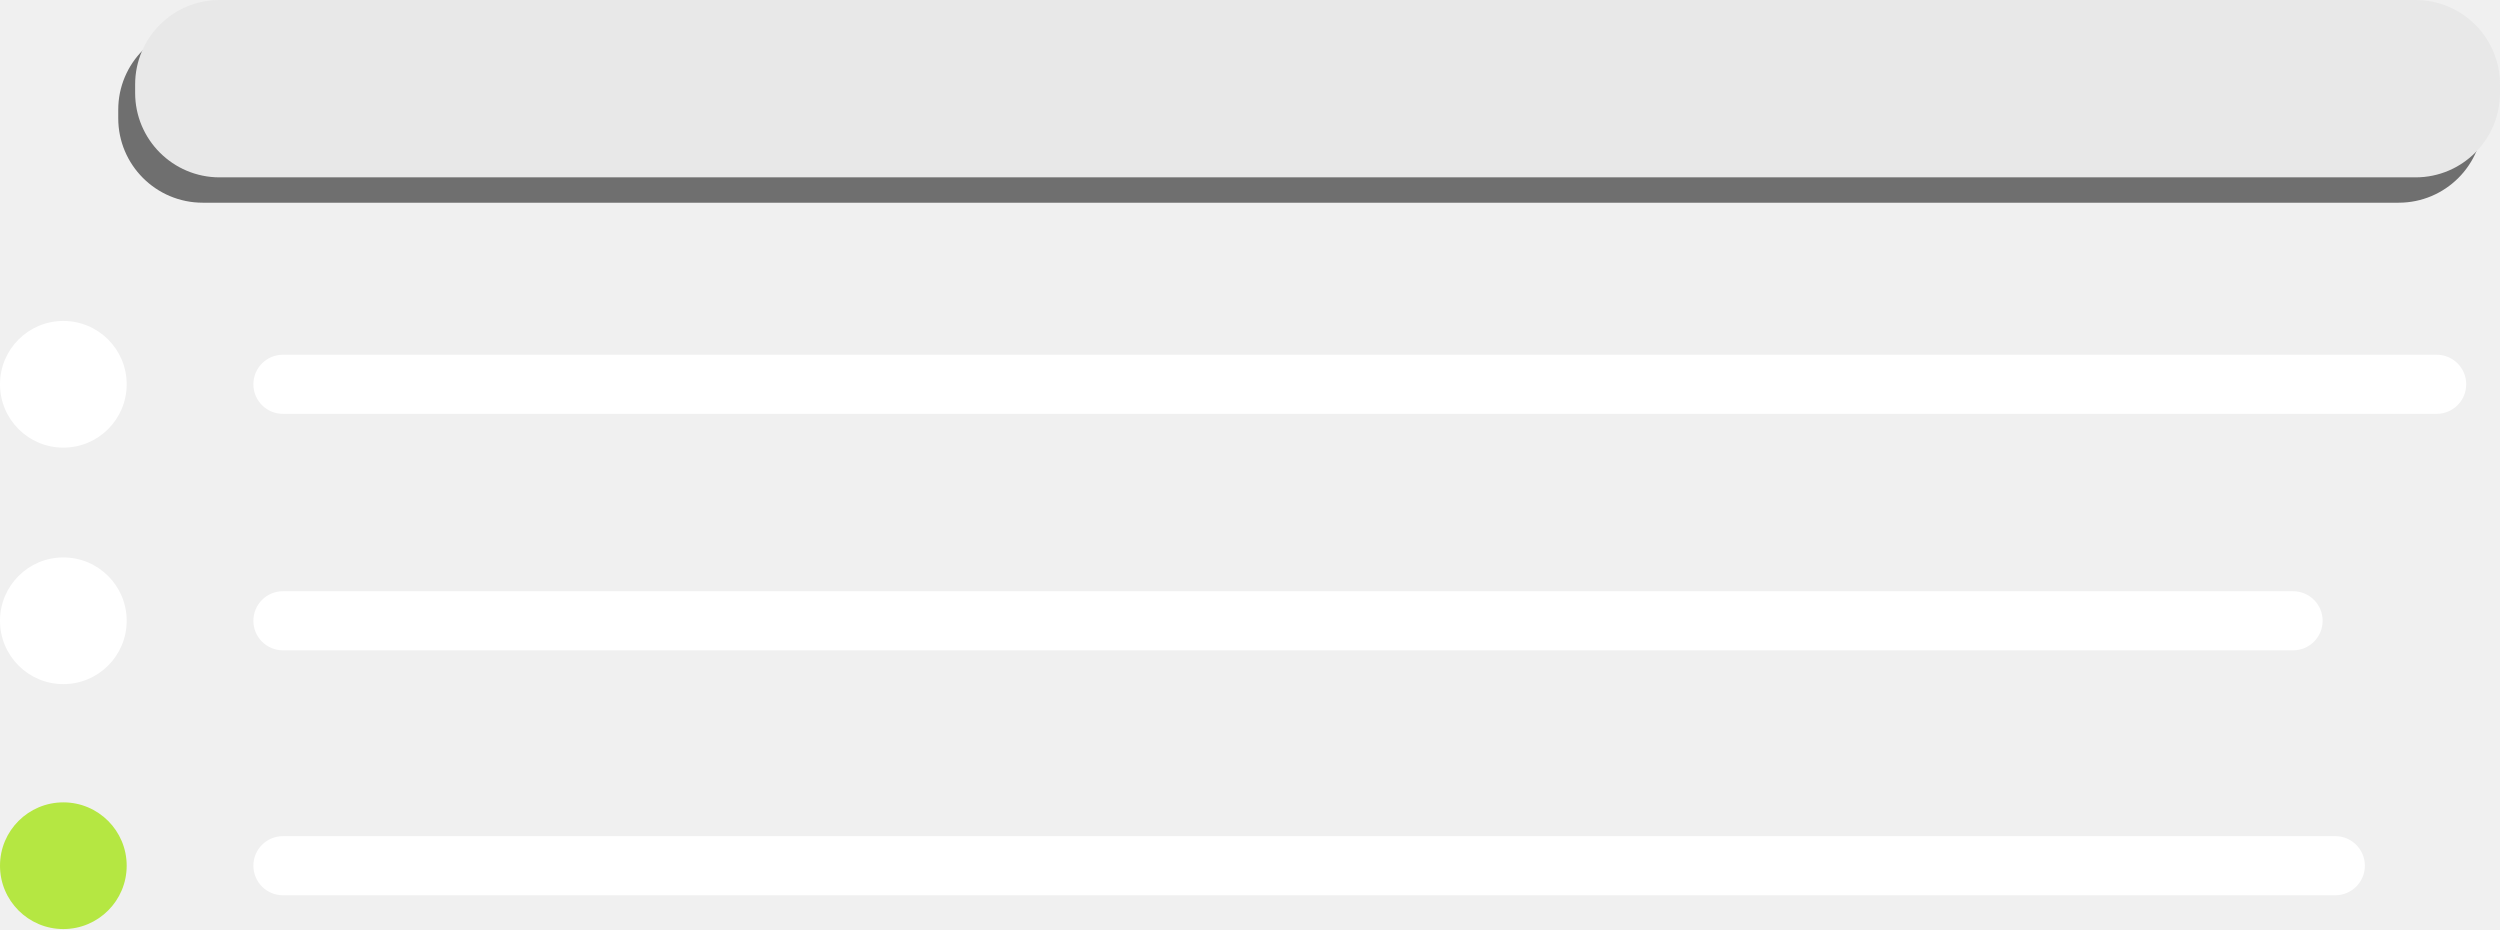
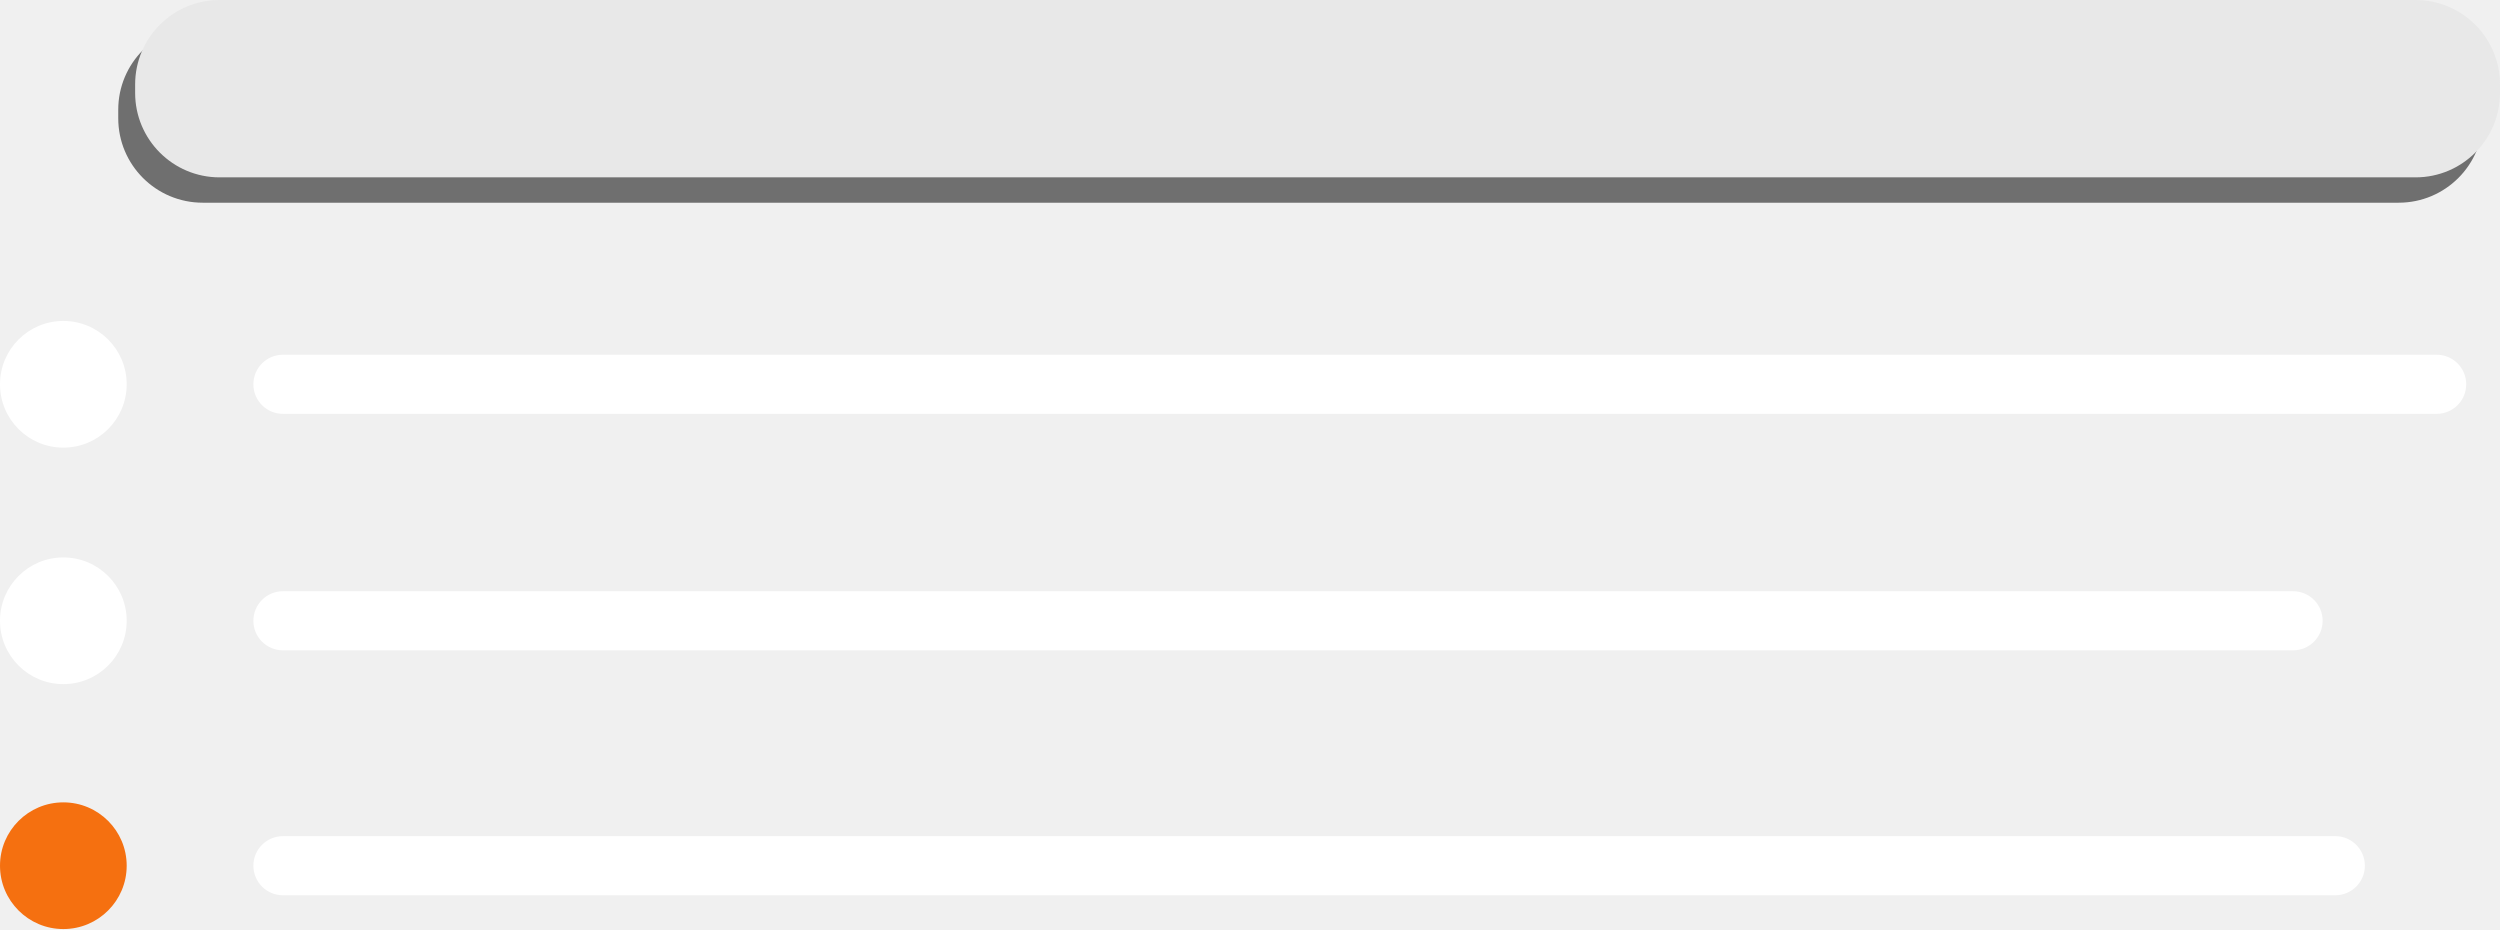
<svg xmlns="http://www.w3.org/2000/svg" width="296" height="110" viewBox="0 0 296 110" fill="none" stroke="none" version="1.1">
  <g id="SingleElement">
    <path id="Rectangle" d="M270 0C275.524 0 280 4.476 280 10L280 11C280 16.524 275.524 21 270 21L10 21C4.476 21 0 16.524 0 11L0 10C0 4.476 4.476 0 10 0L270 0Z" style="fill:#6F6F6F;mix-blend-mode:normal;" transform="translate(14 3)" />
    <path id="Rectangle" d="M270 0C275.524 0 280 4.476 280 10L280 11C280 16.524 275.524 21 270 21L10 21C4.476 21 0 16.524 0 11L0 10C0 4.476 4.476 0 10 0L270 0Z" style="fill:#E8E8E8;mix-blend-mode:normal;" transform="translate(16 0)" />
    <path id="Oval" d="M0 7.5C0 3.358 3.358 0 7.5 0C11.642 0 15 3.358 15 7.5C15 11.642 11.642 15 7.5 15C3.358 15 0 11.642 0 7.5Z" style="fill:#FFFFFF;fill-rule:evenodd;mix-blend-mode:normal;" transform="translate(0 38)" />
    <path id="Oval" d="M0 7.5C0 3.358 3.358 0 7.5 0C11.642 0 15 3.358 15 7.5C15 11.642 11.642 15 7.5 15C3.358 15 0 11.642 0 7.5Z" style="fill:#FFFFFF;fill-rule:evenodd;mix-blend-mode:normal;" transform="translate(0 66)" />
-     <path id="Oval" d="M0 7.5C0 3.358 3.358 0 7.5 0C11.642 0 15 3.358 15 7.5C15 11.642 11.642 15 7.5 15C3.358 15 0 11.642 0 7.5Z" style="fill:#B5E742;fill-rule:evenodd;mix-blend-mode:normal;" transform="translate(0 95)" />
+     <path id="Oval" d="M0 7.5C0 3.358 3.358 0 7.5 0C11.642 0 15 3.358 15 7.5C15 11.642 11.642 15 7.5 15C3.358 15 0 11.642 0 7.5Z" style="fill:#F57010;fill-rule:evenodd;mix-blend-mode:normal;" transform="translate(0 95)" />
    <path id="Rectangle" d="M258.5 0C260.433 0 262 1.567 262 3.5L262 3.5C262 5.433 260.433 7 258.5 7L3.5 7C1.567 7 0 5.433 0 3.5L0 3.5C0 1.567 1.567 0 3.5 0L258.5 0Z" style="fill:#FFFFFF;mix-blend-mode:normal;" transform="translate(30 42)" />
    <path id="Rectangle" d="M241.5 0C243.433 0 245 1.567 245 3.5L245 3.5C245 5.433 243.433 7 241.5 7L3.5 7C1.567 7 0 5.433 0 3.5L0 3.5C0 1.567 1.567 0 3.5 0L241.5 0Z" style="fill:#FFFFFF;mix-blend-mode:normal;" transform="translate(30 70)" />
    <path id="Rectangle" d="M246.5 0C248.433 0 250 1.567 250 3.5L250 3.5C250 5.433 248.433 7 246.5 7L3.5 7C1.567 7 0 5.433 0 3.5L0 3.5C0 1.567 1.567 0 3.5 0L246.5 0Z" style="fill:#FFFFFF;mix-blend-mode:normal;" transform="translate(30 99)" />
  </g>
</svg>
